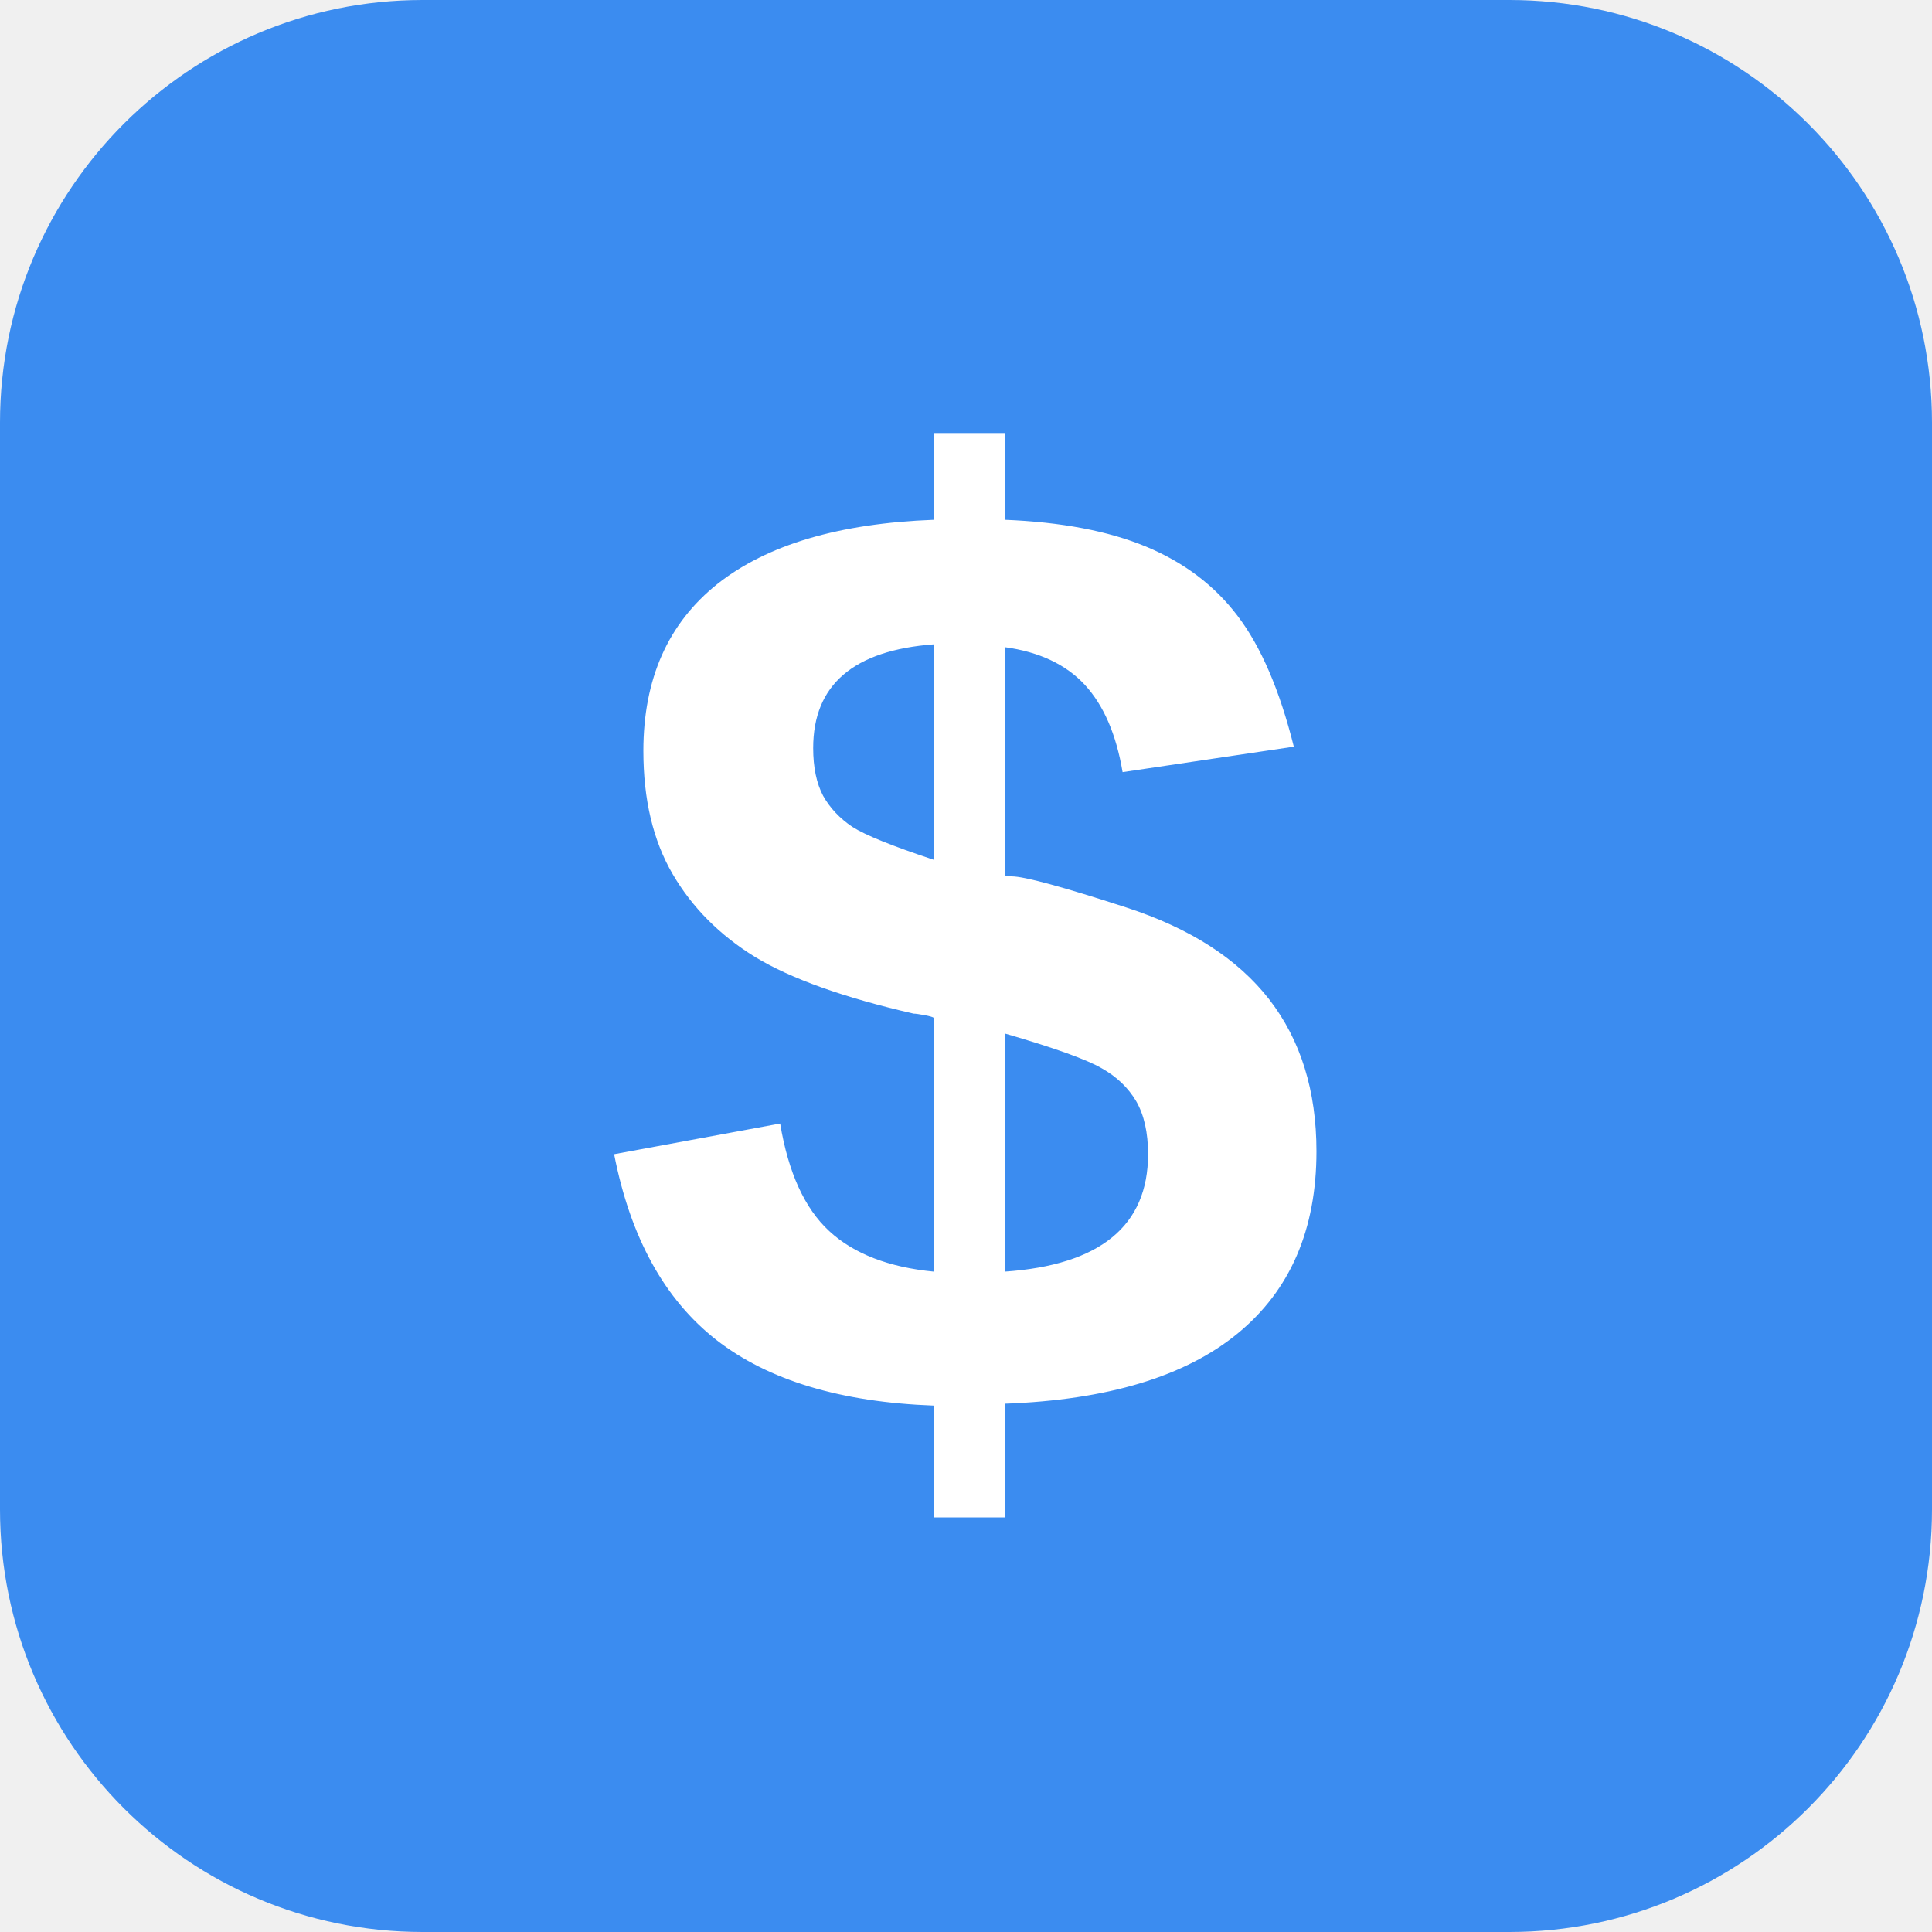
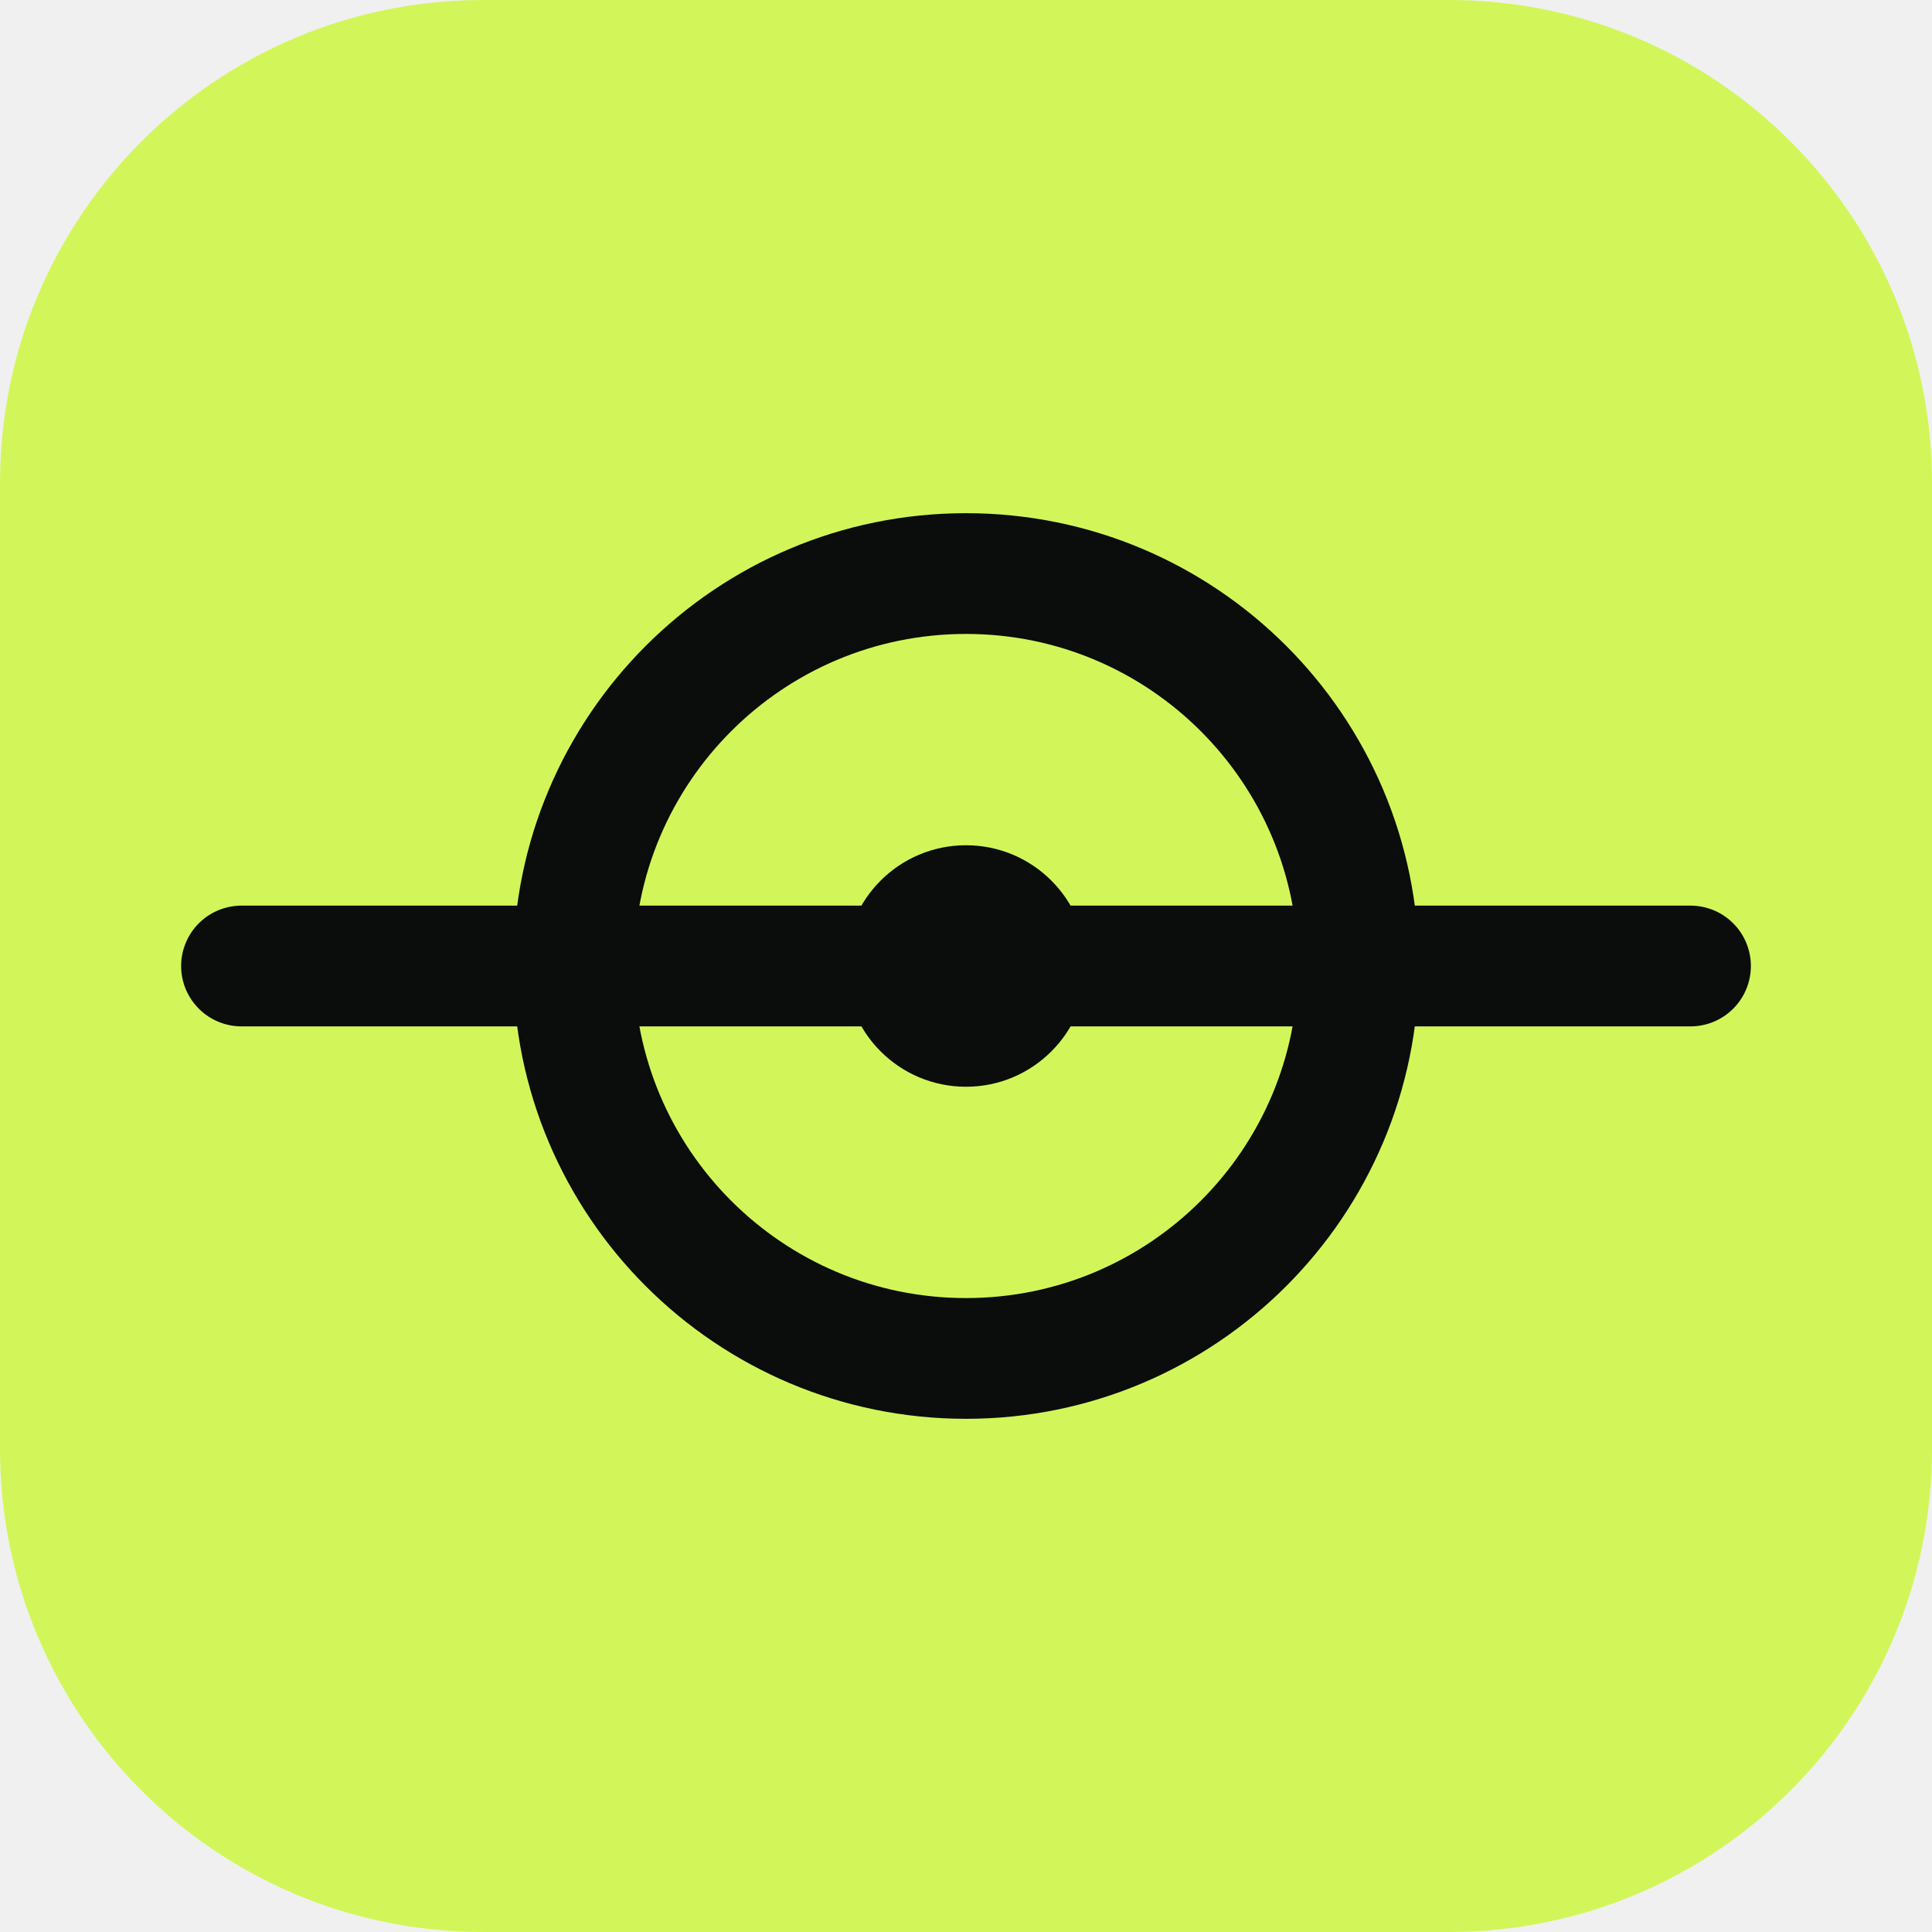
<svg xmlns="http://www.w3.org/2000/svg" viewBox="0 0 64 64">
-   <rect width="64" height="64" rx="14" fill="#3b8cf0" />
-   <text x="32" y="47" text-anchor="middle" font-family="Arial, Helvetica, sans-serif" font-size="44" font-weight="700" fill="#ffffff">$</text>
+   <rect width="64" height="64" rx="16" fill="#d2f65a" />
+   <path d="M8 32h48" stroke="#0b0d0c" stroke-width="4" stroke-linecap="round" />
+   <circle cx="32" cy="32" r="13" fill="none" stroke="#0b0d0c" stroke-width="4" />
+   <circle cx="32" cy="32" r="4" fill="#0b0d0c" />
</svg>
